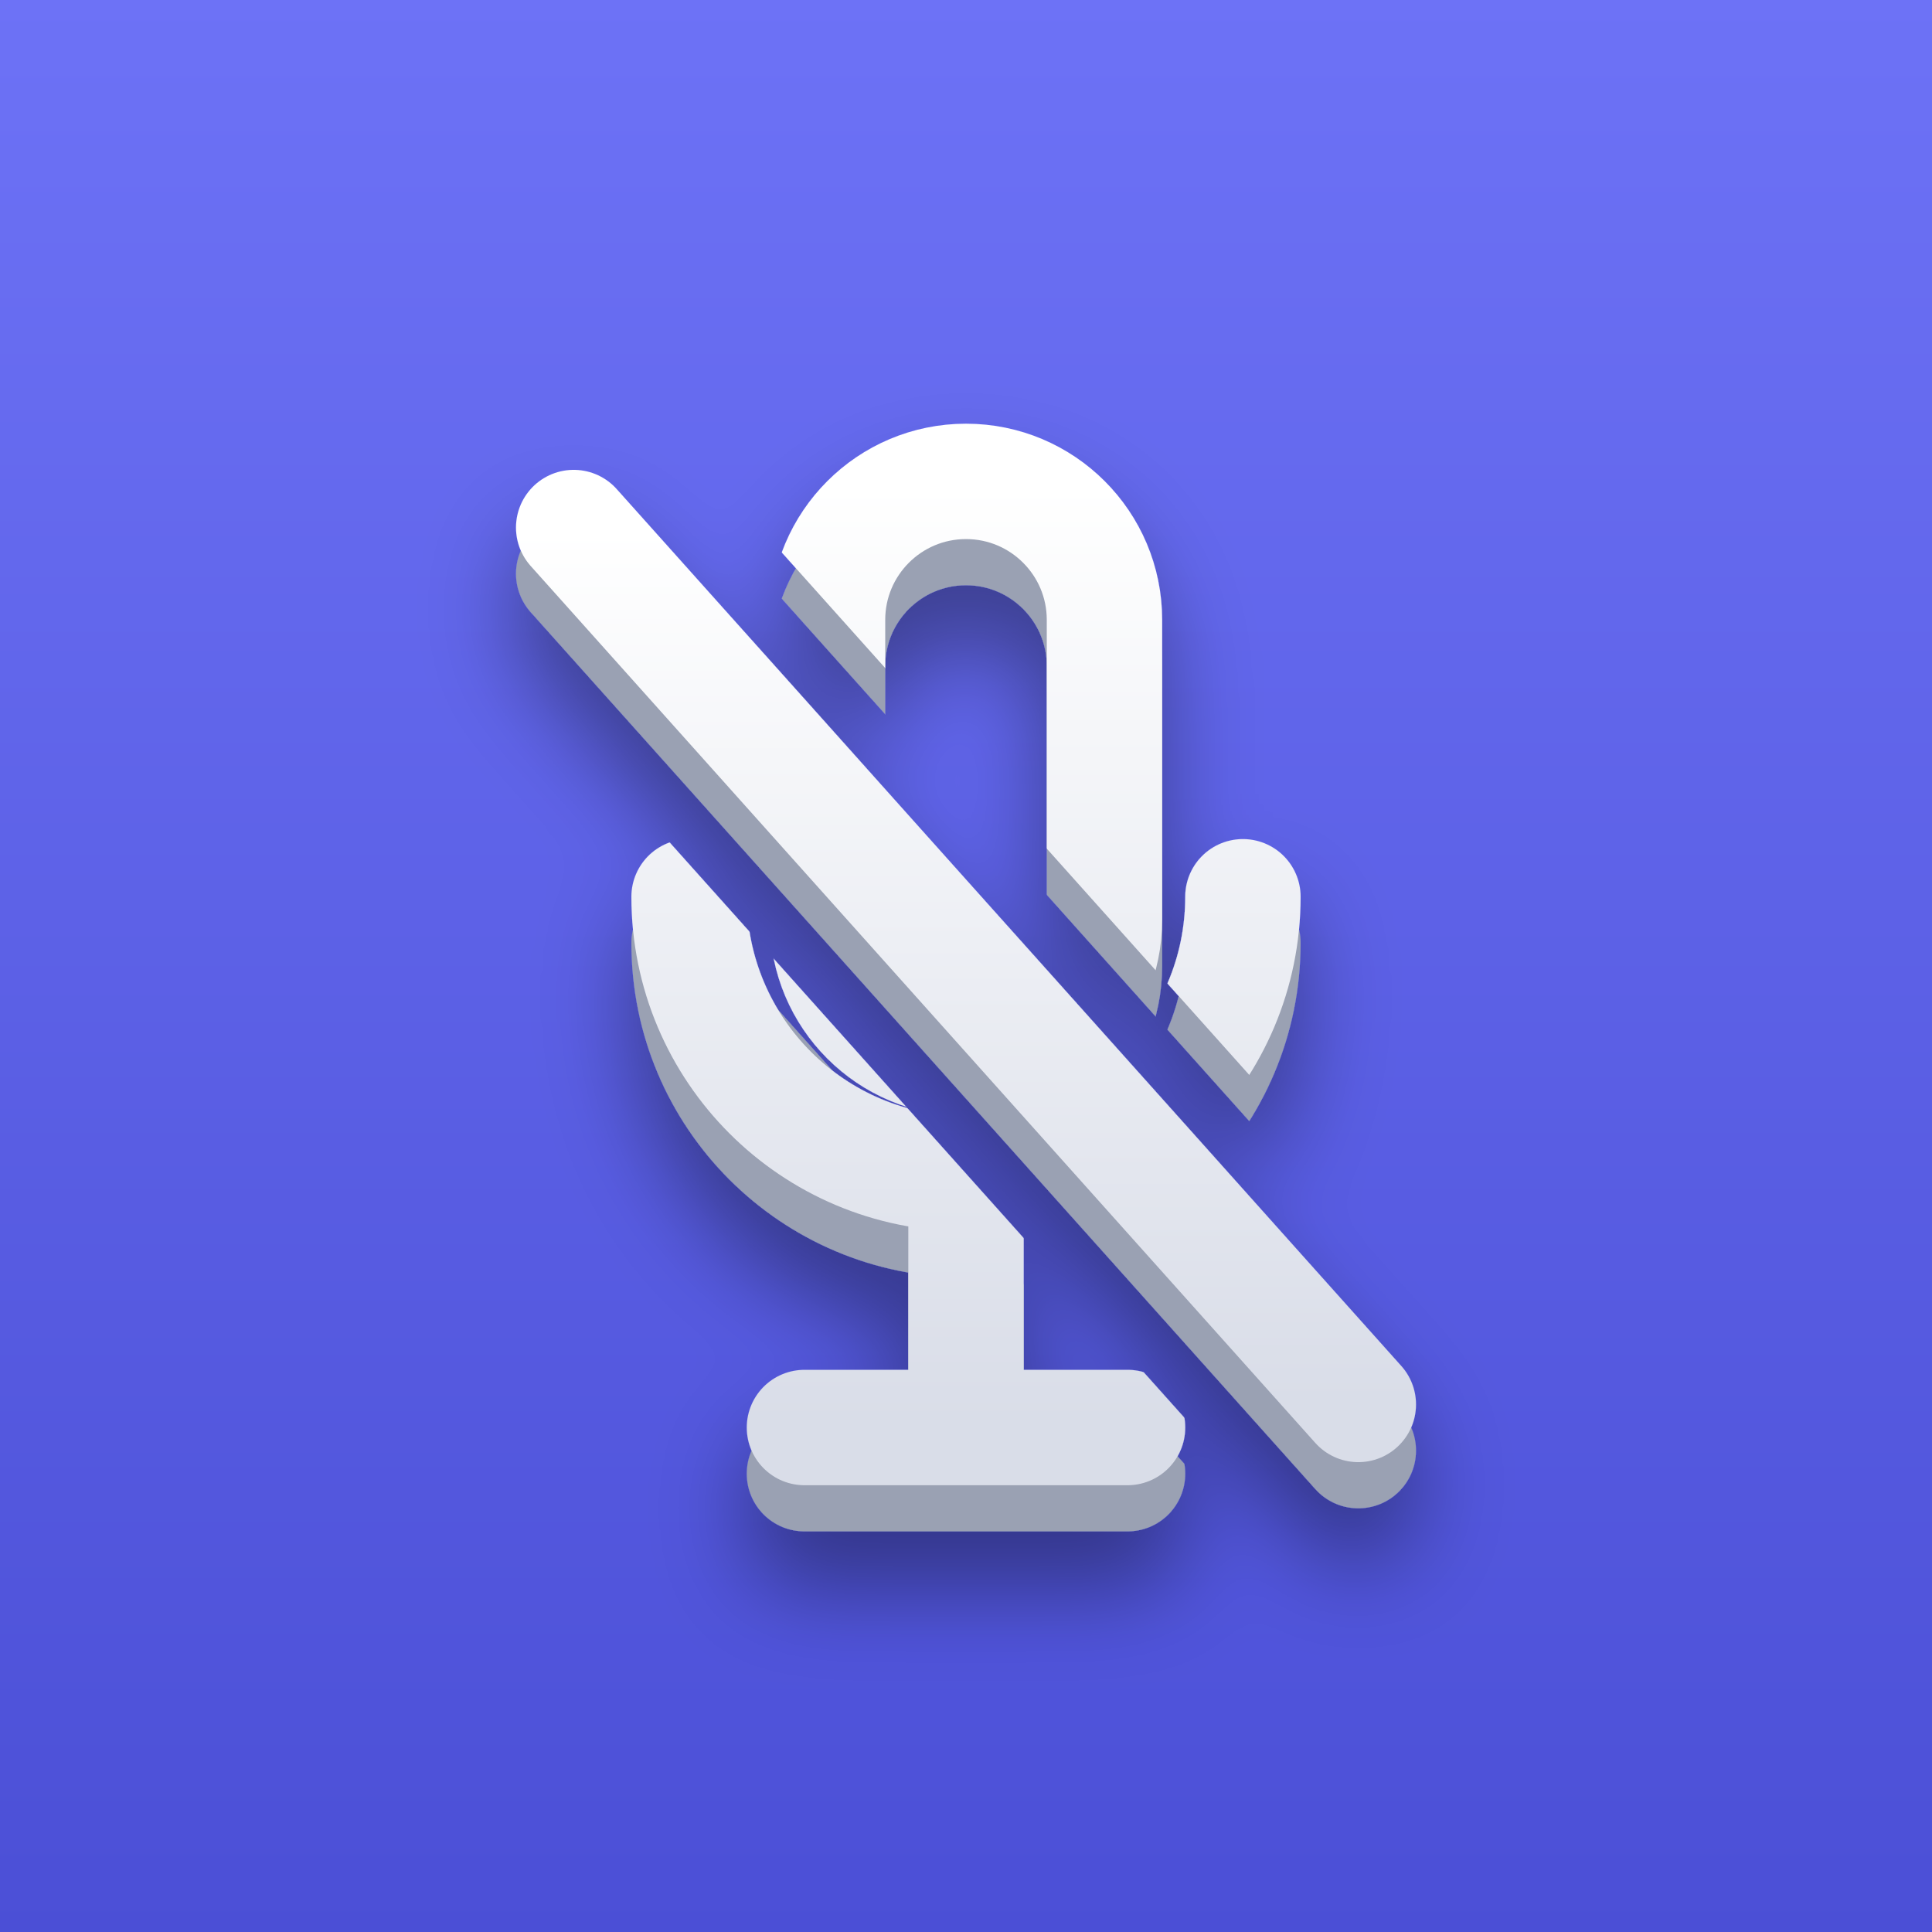
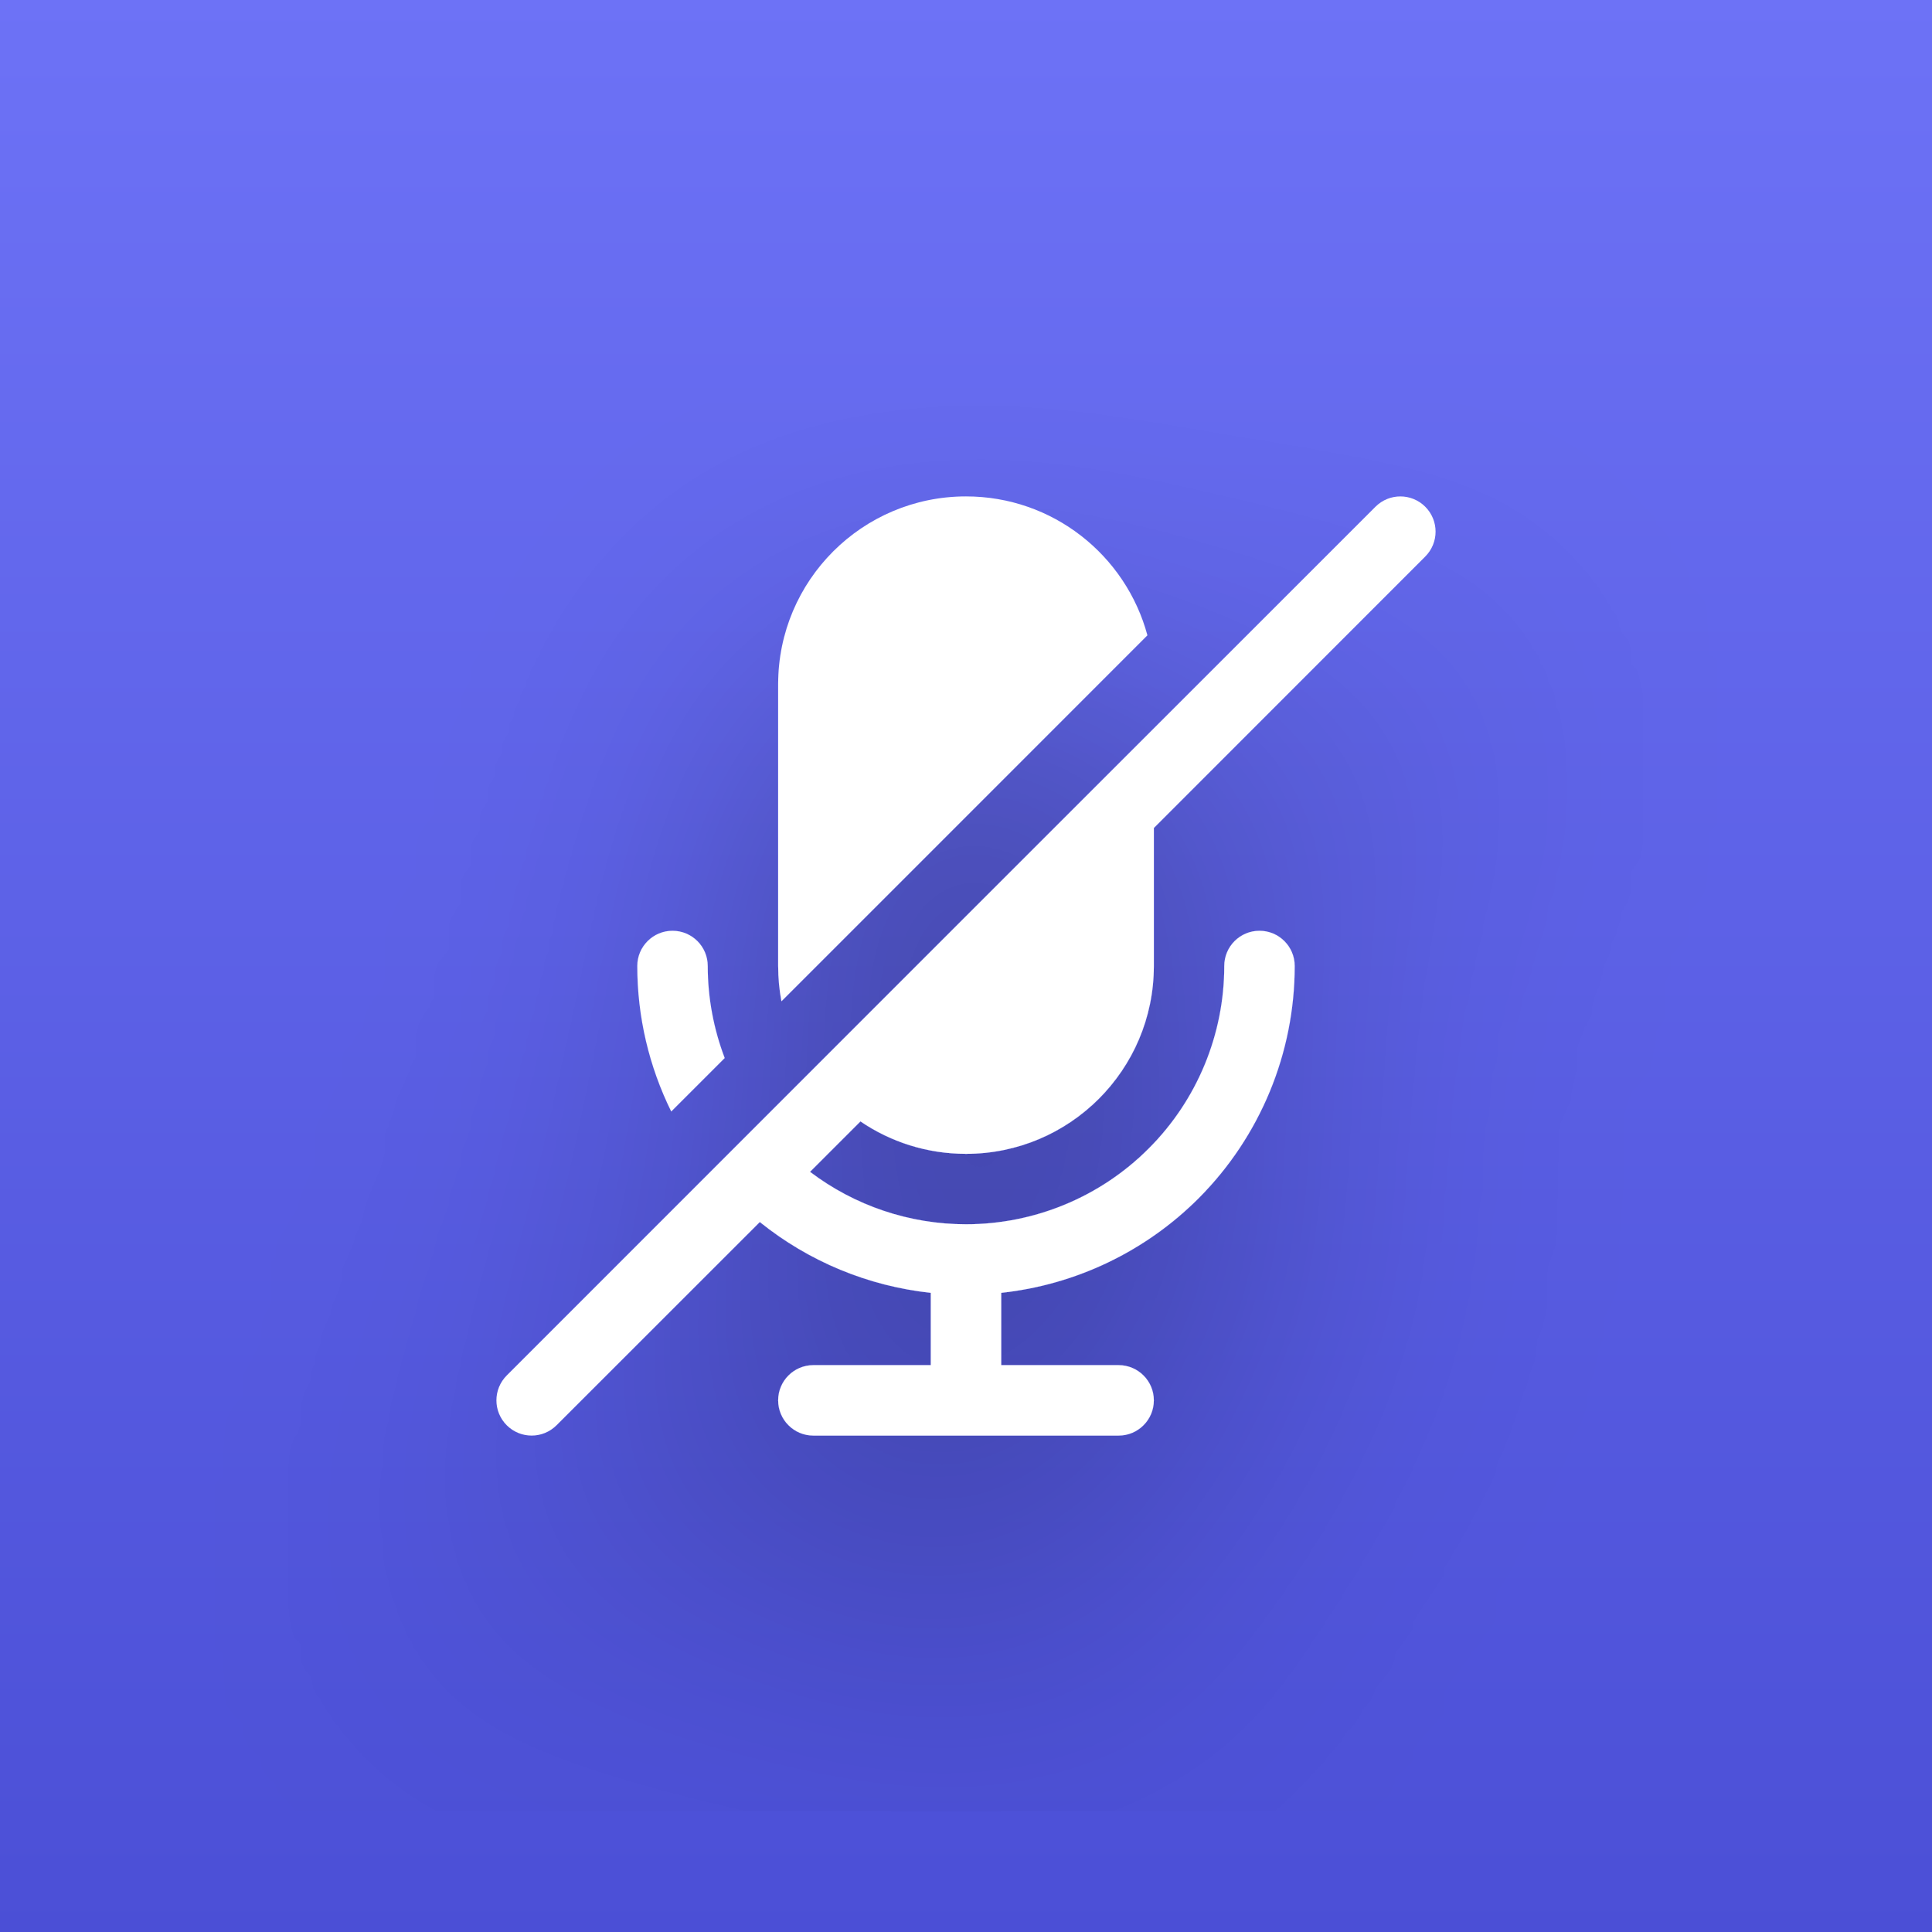
<svg xmlns="http://www.w3.org/2000/svg" width="144" height="144" viewBox="0 0 144 144">
  <defs>
    <linearGradient id="bg" x1="0" y1="0" x2="0" y2="1">
      <stop offset="0" stop-color="#6d72f6" />
      <stop offset="1" stop-color="#4b4fd6" />
    </linearGradient>
-     <linearGradient id="clay" x1="0" y1="0" x2="0" y2="1">
-       <stop offset="0" stop-color="#ffffff" />
-       <stop offset="1" stop-color="#d9dde8" />
-     </linearGradient>
-     <radialGradient id="red" cx=".4" cy=".35" r=".7">
-       <stop offset="0" stop-color="#ff8a8a" />
-       <stop offset=".55" stop-color="#ef2b4b" />
-       <stop offset="1" stop-color="#a3122c" />
-     </radialGradient>
    <filter id="sh" x="-30%" y="-30%" width="160%" height="170%">
-       <feDropShadow dx="0" dy="5" stdDeviation="4" flood-color="#000" flood-opacity=".38" />
+       <feDropShadow dx="0" dy="4" stdDeviation="3.5" flood-color="#000" flood-opacity=".35" />
    </filter>
-     <mask id="cut" maskUnits="userSpaceOnUse" x="-20" y="-20" width="184" height="184">
-       <rect x="-20" y="-20" width="184" height="184" fill="#fff" />
-       <path d="M38 34 L106 110" stroke="#000" stroke-width="24" stroke-linecap="round" />
-     </mask>
  </defs>
  <rect width="144" height="144" fill="url(#bg)" />
-   <g transform="translate(10.08,10.08) scale(0.86)" filter="url(#sh)">
-     <g transform="translate(0,4)">
-       <g mask="url(#cut)">
-         <path d="M72 30 a12 12 0 0 1 12 12 v26 a12 12 0 0 1 -24 0 v-26 a12 12 0 0 1 12 -12 Z M48 66 a24 24 0 0 0 48 0 M72 92 v18 M58 112 h28" fill="none" stroke="#9aa1b3" stroke-width="10" stroke-linecap="round" stroke-linejoin="round" />
-       </g>
-       <path d="M38 34 L106 110" stroke="#9aa1b3" stroke-width="10" stroke-linecap="round" />
-     </g>
-     <g mask="url(#cut)">
-       <path d="M72 30 a12 12 0 0 1 12 12 v26 a12 12 0 0 1 -24 0 v-26 a12 12 0 0 1 12 -12 Z M48 66 a24 24 0 0 0 48 0 M72 92 v18 M58 112 h28" fill="none" stroke="url(#clay)" stroke-width="10" stroke-linecap="round" stroke-linejoin="round" />
-     </g>
-     <path d="M38 34 L106 110" stroke="url(#clay)" stroke-width="10" stroke-linecap="round" />
+   <g transform="translate(30.00,30.00) scale(3.5)" fill="#ffffff" filter="url(#sh)">
+     <path d="M2.22 21.78C1.927 21.487 1.927 21.013 2.22 20.72L20.72 2.22C21.013 1.927 21.487 1.927 21.78 2.22C22.073 2.513 22.073 2.987 21.78 3.28L16 9.061V12C16 14.209 14.209 16 12 16C11.166 16 10.393 15.745 9.752 15.309L8.678 16.383C9.628 17.104 10.794 17.5 12 17.5C13.459 17.5 14.858 16.921 15.889 15.889C16.921 14.858 17.5 13.459 17.5 12C17.5 11.586 17.836 11.25 18.25 11.25C18.664 11.25 19 11.586 19 12C19 13.857 18.262 15.637 16.95 16.95C15.815 18.084 14.331 18.789 12.75 18.96V20.5H15.25C15.664 20.5 16 20.836 16 21.25C16 21.664 15.664 22 15.25 22H8.75C8.336 22 8 21.664 8 21.25C8 20.836 8.336 20.5 8.75 20.5H11.25V18.96C9.917 18.816 8.653 18.293 7.609 17.452L3.28 21.78C2.987 22.073 2.513 22.073 2.22 21.78Z" />
+     <path d="M5.723 15.098L6.861 13.96C6.625 13.34 6.5 12.676 6.5 12C6.5 11.586 6.164 11.25 5.75 11.25C5.336 11.25 5 11.586 5 12C5 13.085 5.252 14.143 5.723 15.098Z" />
+     <path d="M8.07 12.751L15.863 4.958C15.404 3.254 13.849 2 12 2C9.791 2 8 3.791 8 6V12C8 12.257 8.024 12.508 8.07 12.751Z" />
  </g>
</svg>
